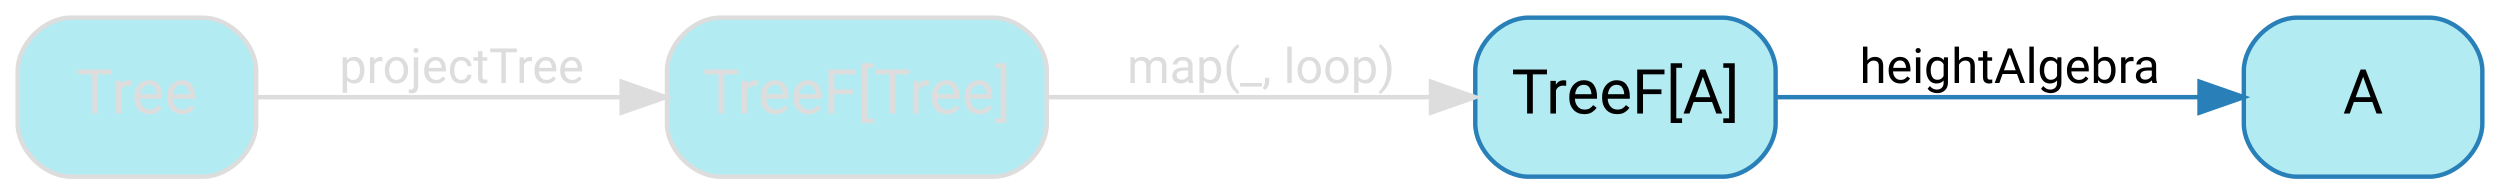
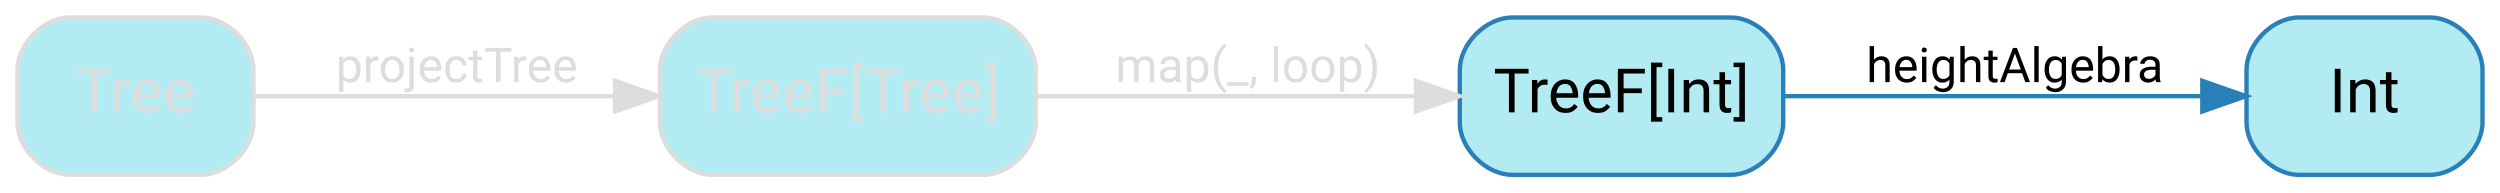
- <svg xmlns="http://www.w3.org/2000/svg" width="566pt" height="44pt" viewBox="0.00 0.00 566.00 44.00">
+ <svg xmlns="http://www.w3.org/2000/svg" width="572pt" height="44pt" viewBox="0.00 0.00 572.00 44.00">
  <g id="graph0" class="graph" transform="scale(1 1) rotate(0) translate(4 40)">
    <g id="node1" class="node">
      <path fill="#b2ebf2" stroke="#dddddd" d="M221,-36C221,-36 159,-36 159,-36 153,-36 147,-30 147,-24 147,-24 147,-12 147,-12 147,-6 153,0 159,0 159,0 221,0 221,0 227,0 233,-6 233,-12 233,-12 233,-24 233,-24 233,-30 227,-36 221,-36" />
      <text text-anchor="middle" x="190" y="-14.3" font-family="Segoe UI,Roboto,Helvetica,Arial,sans-serif" font-size="14.00" fill="#dddddd">TreeF[Tree]</text>
    </g>
    <g id="node2" class="node">
-       <path fill="#b2ebf2" stroke="#2980b9" d="M386,-36C386,-36 342,-36 342,-36 336,-36 330,-30 330,-24 330,-24 330,-12 330,-12 330,-6 336,0 342,0 342,0 386,0 386,0 392,0 398,-6 398,-12 398,-12 398,-24 398,-24 398,-30 392,-36 386,-36" />
-       <text text-anchor="middle" x="364" y="-14.3" font-family="Segoe UI,Roboto,Helvetica,Arial,sans-serif" font-size="14.00" fill="#000000">TreeF[A]</text>
+       <path fill="#b2ebf2" stroke="#2980b9" d="M392,-36C392,-36 342,-36 342,-36 336,-36 330,-30 330,-24 330,-24 330,-12 330,-12 330,-6 336,0 342,0 342,0 392,0 392,0 398,0 404,-6 404,-12 404,-12 404,-24 404,-24 404,-30 398,-36 392,-36" />
+       <text text-anchor="middle" x="367" y="-14.3" font-family="Segoe UI,Roboto,Helvetica,Arial,sans-serif" font-size="14.00" fill="#000000">TreeF[Int]</text>
    </g>
    <g id="edge2" class="edge">
-       <path fill="none" stroke="#dddddd" d="M233.08,-18C259.42,-18 293.27,-18 319.82,-18" />
-       <polygon fill="#dddddd" stroke="#dddddd" points="319.97,-21.5 329.97,-18 319.97,-14.5 319.97,-21.5" />
+       <path fill="none" stroke="#dddddd" d="M233.36,-18C259.44,-18 292.88,-18 319.66,-18" />
+       <polygon fill="#dddddd" stroke="#dddddd" points="319.94,-21.5 329.94,-18 319.94,-14.5 319.94,-21.5" />
      <text text-anchor="middle" x="281.5" y="-21.2" font-family="Segoe UI,Roboto,Helvetica,Arial,sans-serif" font-size="11.00" fill="#dddddd">map(_, loop)</text>
    </g>
    <g id="node4" class="node">
-       <path fill="#b2ebf2" stroke="#2980b9" d="M546,-36C546,-36 516,-36 516,-36 510,-36 504,-30 504,-24 504,-24 504,-12 504,-12 504,-6 510,0 516,0 516,0 546,0 546,0 552,0 558,-6 558,-12 558,-12 558,-24 558,-24 558,-30 552,-36 546,-36" />
-       <text text-anchor="middle" x="531" y="-14.3" font-family="Segoe UI,Roboto,Helvetica,Arial,sans-serif" font-size="14.00" fill="#000000">A</text>
+       <path fill="#b2ebf2" stroke="#2980b9" d="M552,-36C552,-36 522,-36 522,-36 516,-36 510,-30 510,-24 510,-24 510,-12 510,-12 510,-6 516,0 522,0 522,0 552,0 552,0 558,0 564,-6 564,-12 564,-12 564,-24 564,-24 564,-30 558,-36 552,-36" />
+       <text text-anchor="middle" x="537" y="-14.3" font-family="Segoe UI,Roboto,Helvetica,Arial,sans-serif" font-size="14.00" fill="#000000">Int</text>
    </g>
    <g id="edge3" class="edge">
-       <path fill="none" stroke="#2980b9" d="M398.39,-18C426.03,-18 465.23,-18 493.65,-18" />
-       <polygon fill="#2980b9" stroke="#2980b9" points="493.97,-21.5 503.97,-18 493.97,-14.5 493.97,-21.5" />
-       <text text-anchor="middle" x="451" y="-21.2" font-family="Segoe UI,Roboto,Helvetica,Arial,sans-serif" font-size="11.00" fill="#000000">heightAlgebra</text>
+       <path fill="none" stroke="#2980b9" d="M404.04,-18C432.25,-18 471.32,-18 499.62,-18" />
+       <polygon fill="#2980b9" stroke="#2980b9" points="499.89,-21.5 509.89,-18 499.89,-14.5 499.89,-21.5" />
+       <text text-anchor="middle" x="457" y="-21.2" font-family="Segoe UI,Roboto,Helvetica,Arial,sans-serif" font-size="11.00" fill="#000000">heightAlgebra</text>
    </g>
    <g id="node3" class="node">
      <path fill="#b2ebf2" stroke="#dddddd" d="M42,-36C42,-36 12,-36 12,-36 6,-36 0,-30 0,-24 0,-24 0,-12 0,-12 0,-6 6,0 12,0 12,0 42,0 42,0 48,0 54,-6 54,-12 54,-12 54,-24 54,-24 54,-30 48,-36 42,-36" />
      <text text-anchor="middle" x="27" y="-14.3" font-family="Segoe UI,Roboto,Helvetica,Arial,sans-serif" font-size="14.00" fill="#dddddd">Tree</text>
    </g>
    <g id="edge1" class="edge">
      <path fill="none" stroke="#dddddd" d="M54.23,-18C76.43,-18 108.94,-18 136.47,-18" />
      <polygon fill="#dddddd" stroke="#dddddd" points="136.74,-21.5 146.74,-18 136.74,-14.5 136.74,-21.5" />
      <text text-anchor="middle" x="100.5" y="-21.2" font-family="Segoe UI,Roboto,Helvetica,Arial,sans-serif" font-size="11.00" fill="#dddddd">projectTree</text>
    </g>
  </g>
</svg>
